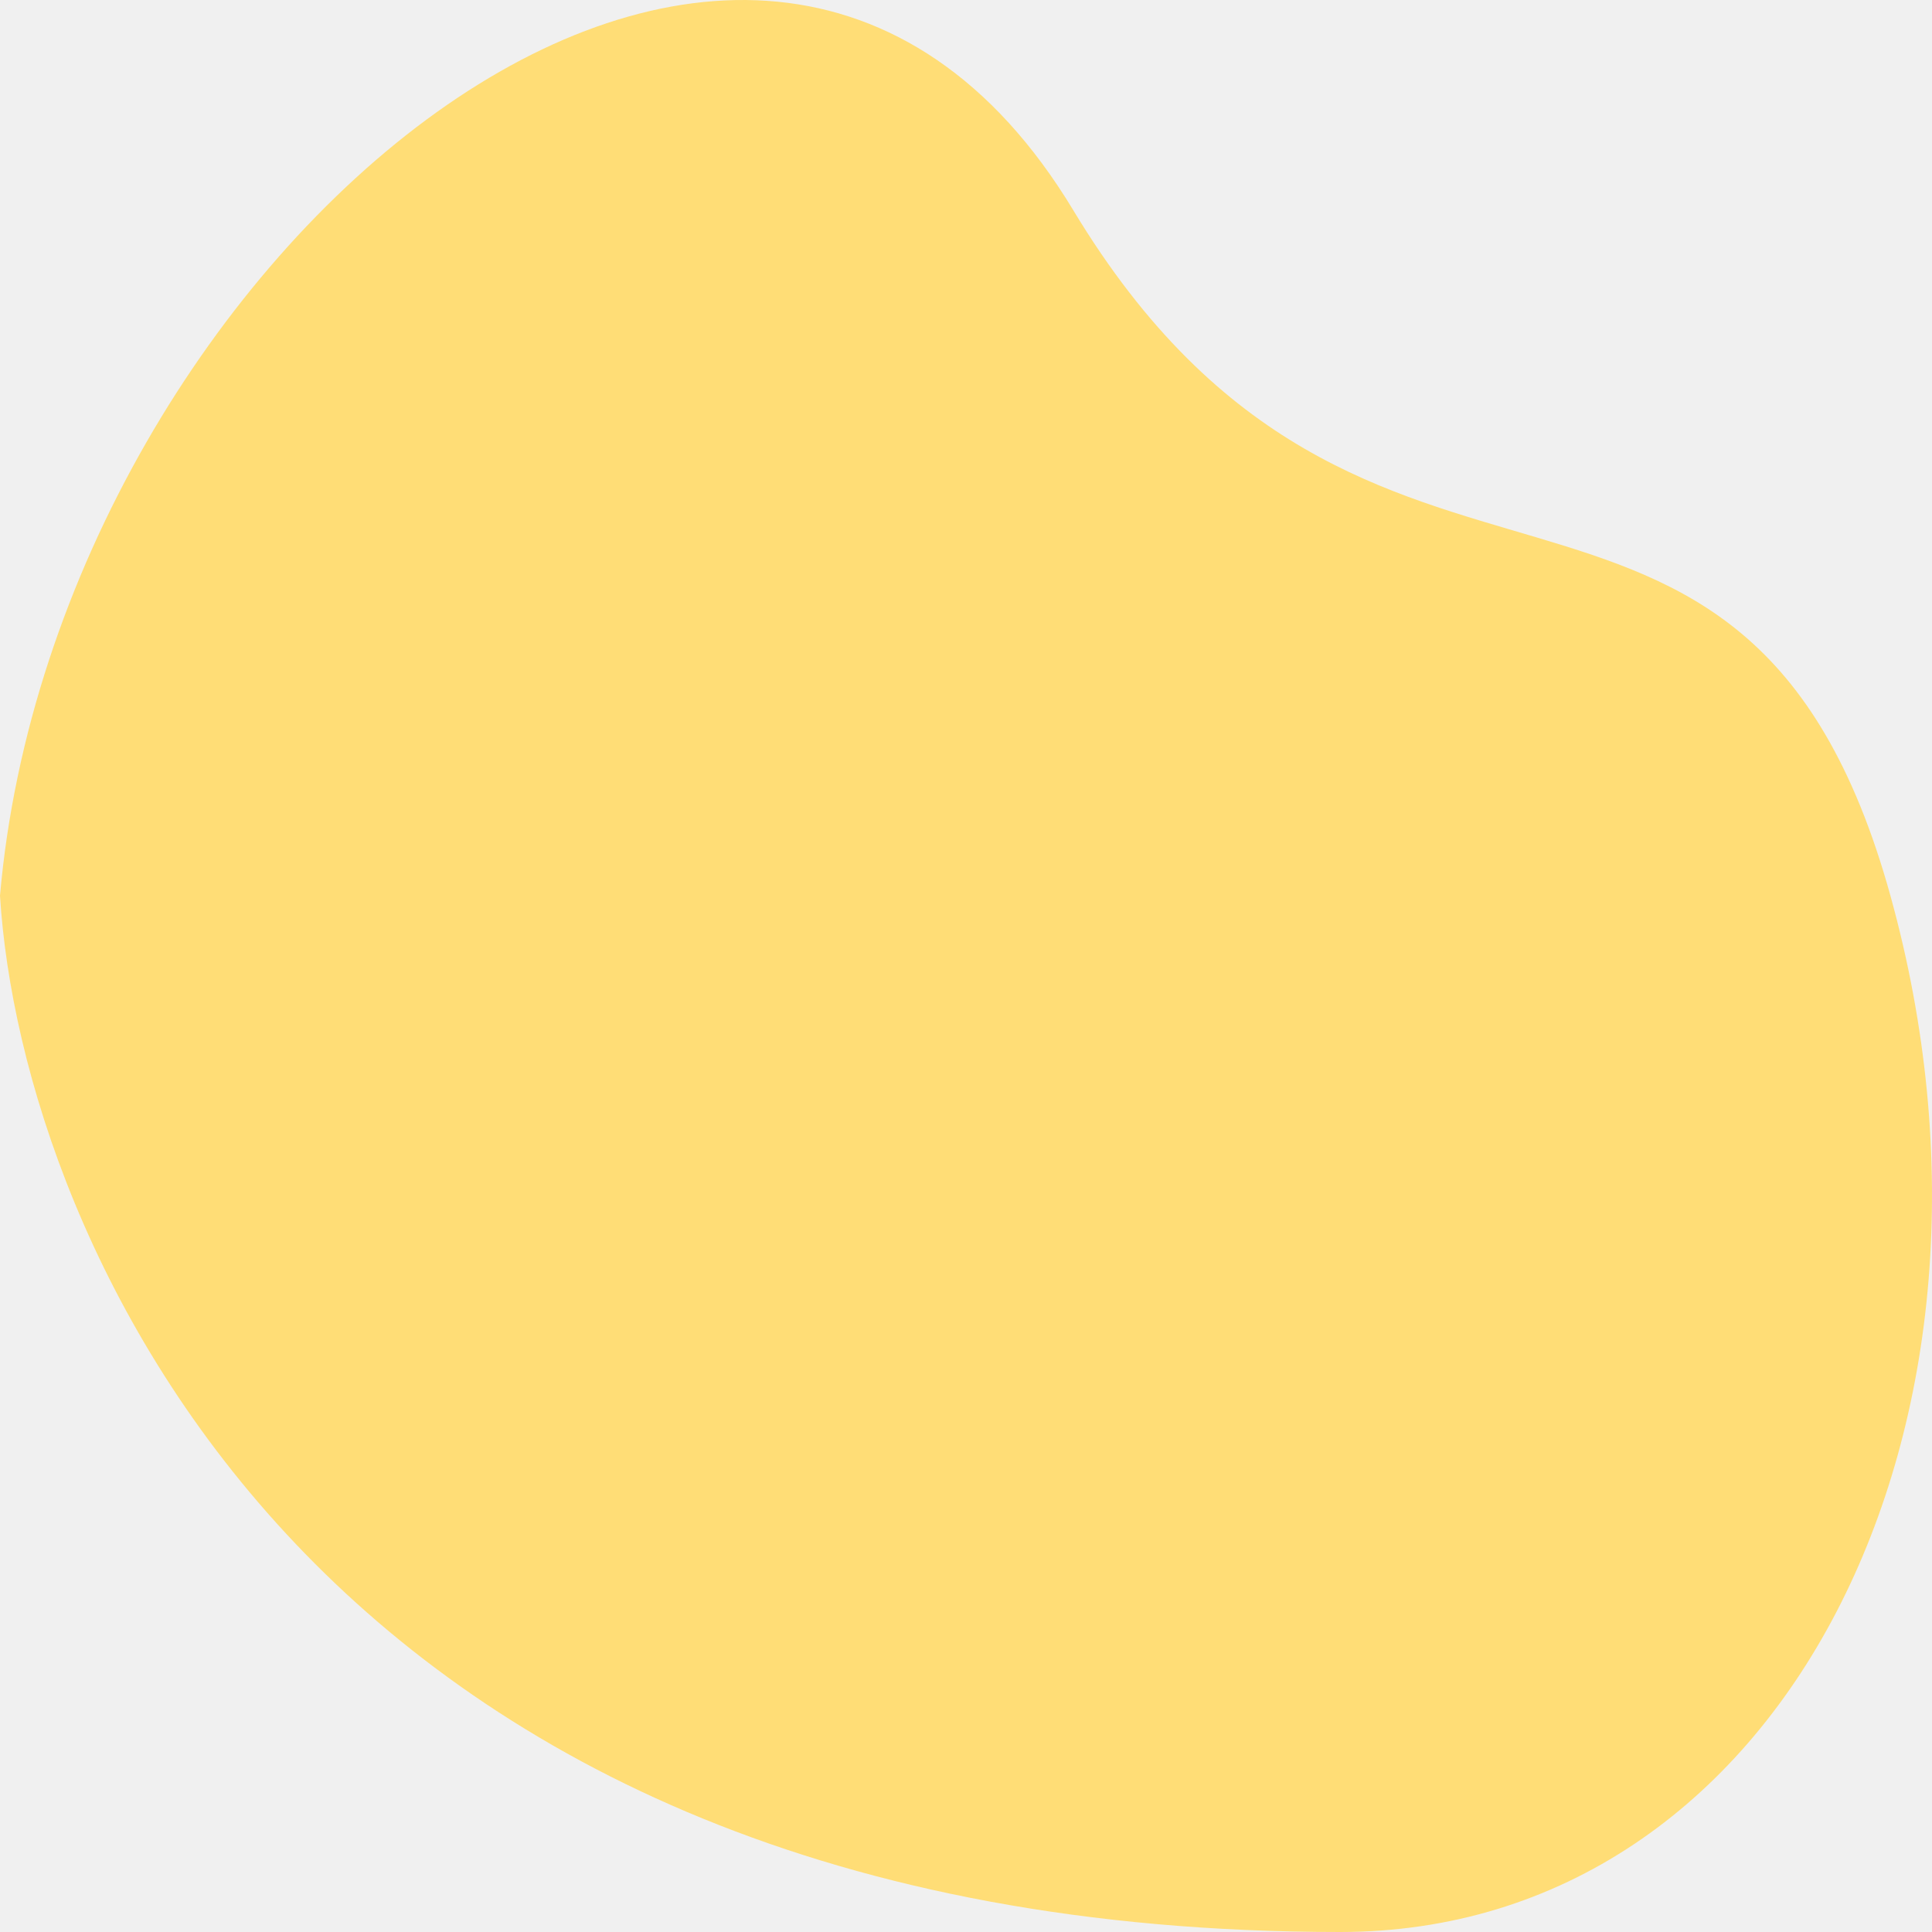
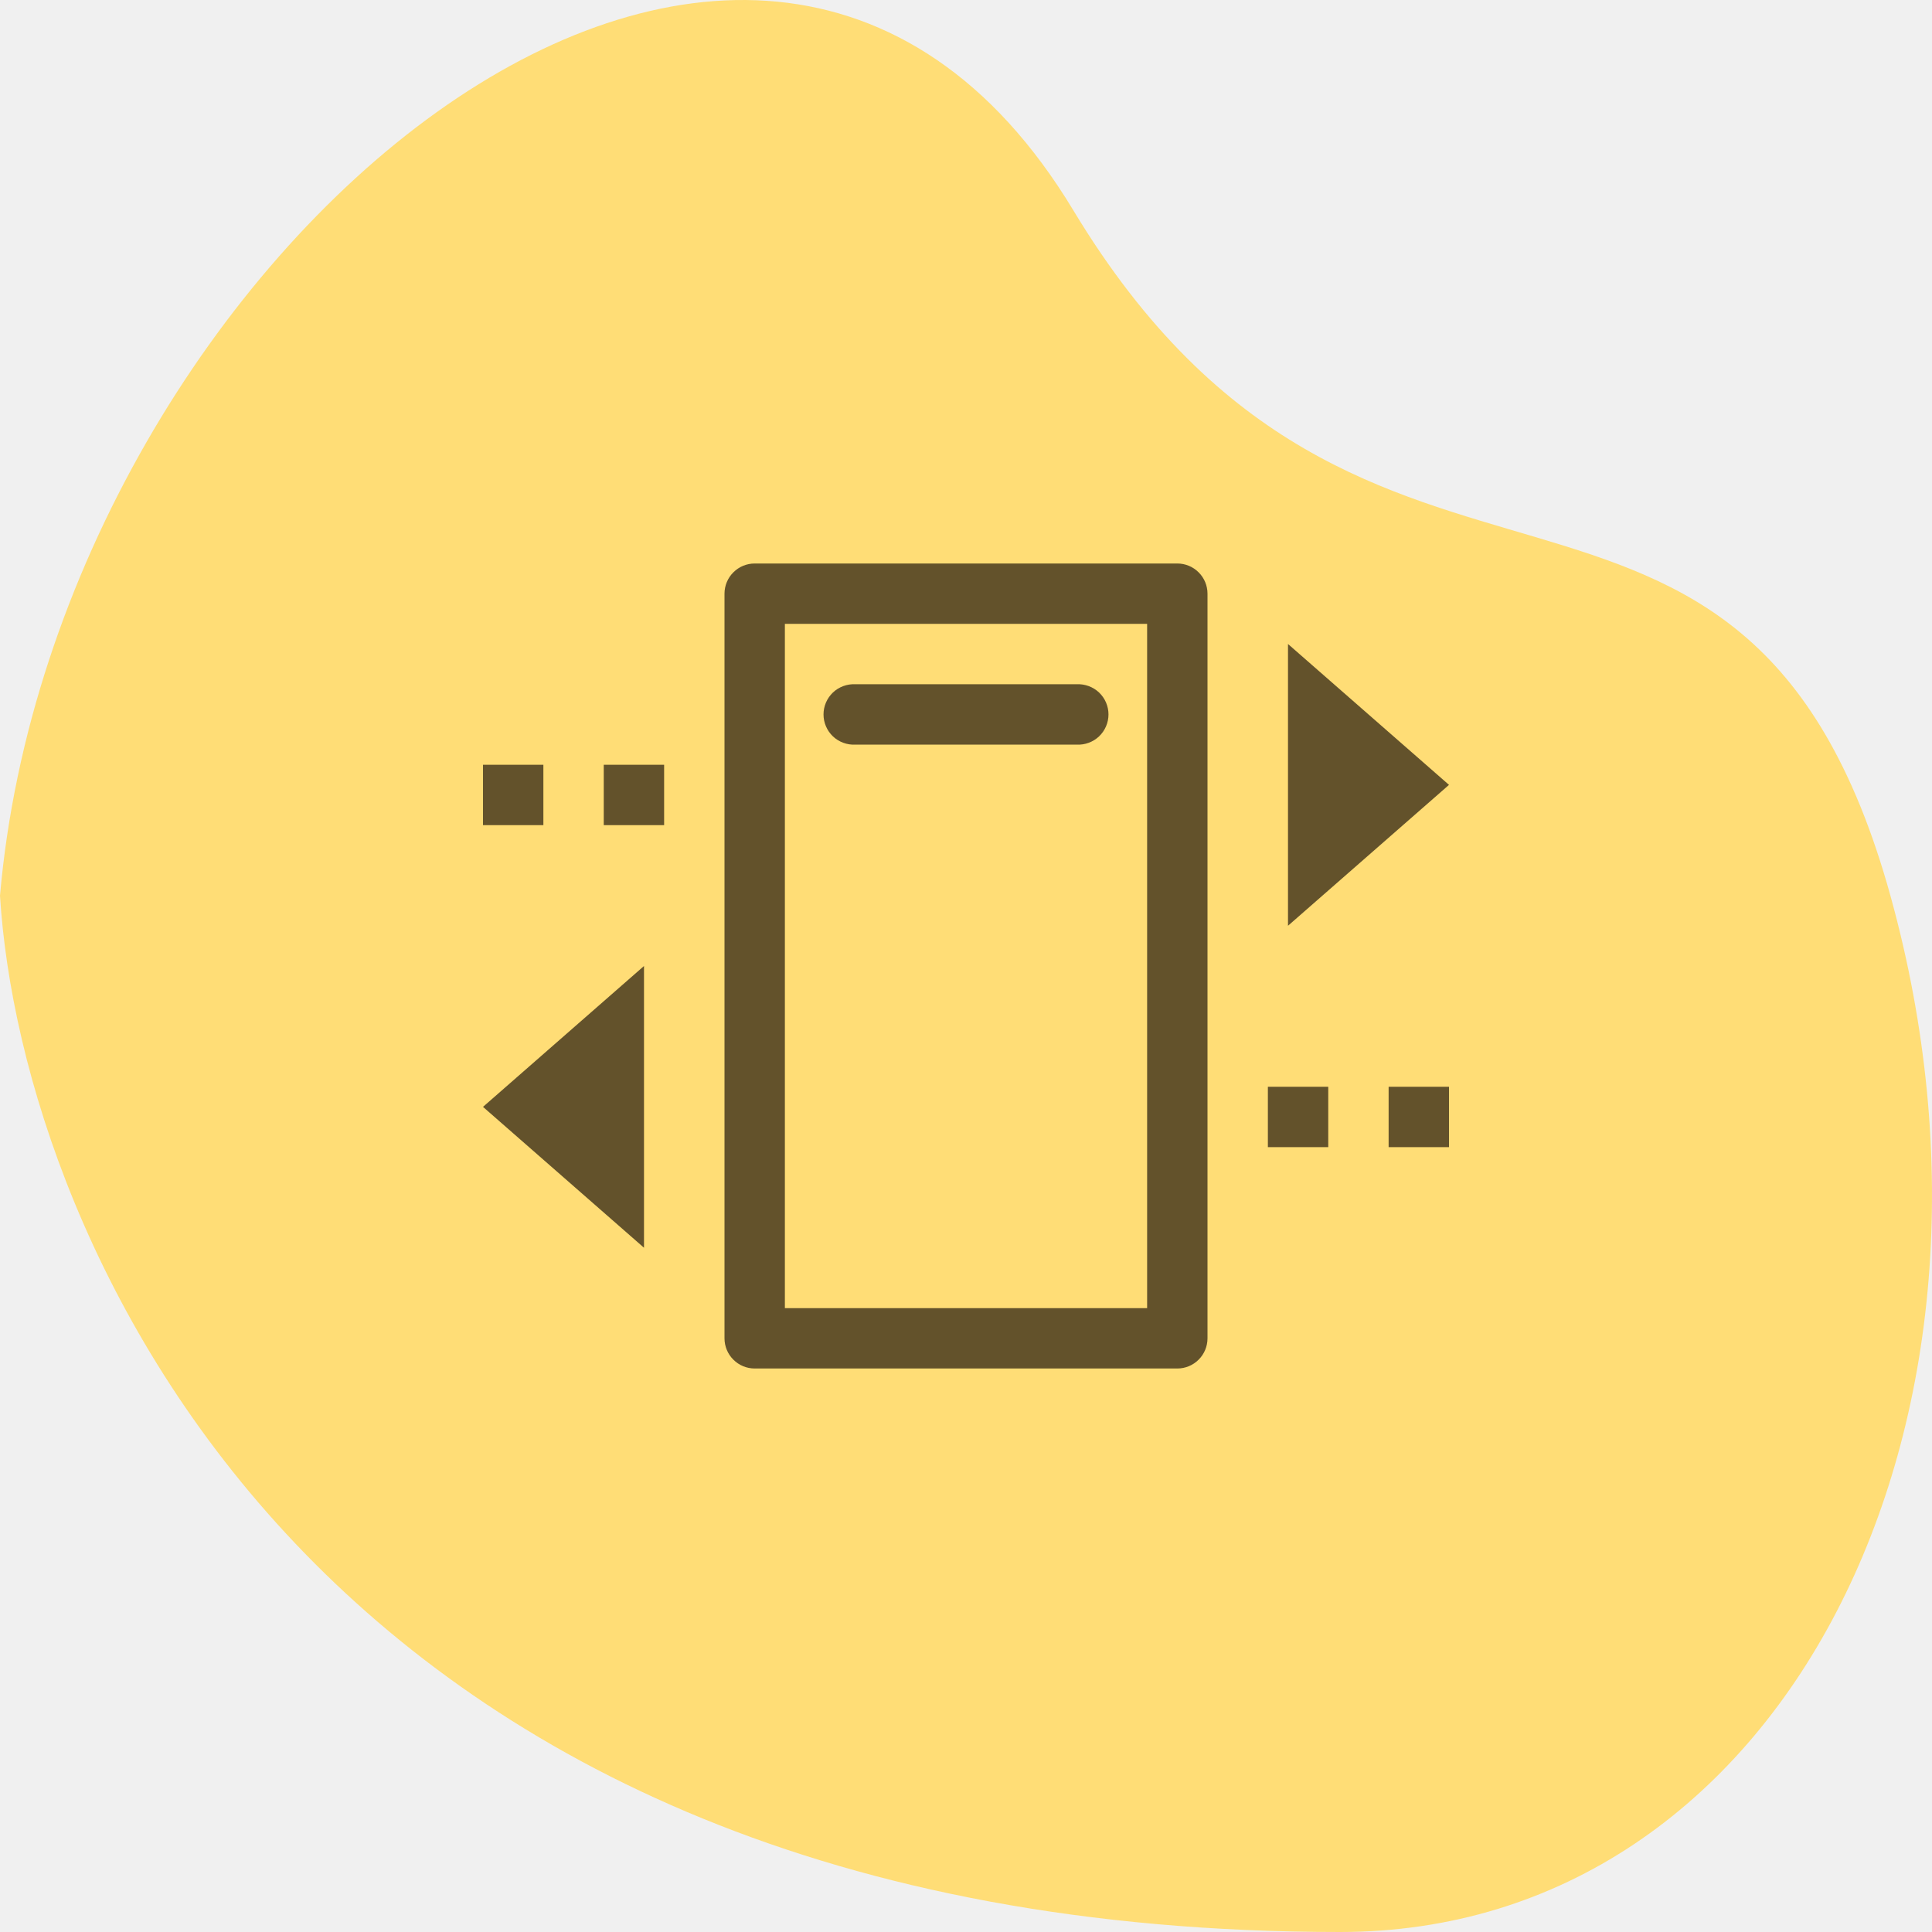
<svg xmlns="http://www.w3.org/2000/svg" width="48" height="48" viewBox="0 0 48 48" fill="none">
-   <path d="M33.295 48C44.314 48 50.602 35.375 46.967 22.253C43.333 9.131 33.966 17.326 26.667 5.226C18.654 -8.064 1.387 6.339 0 22.253C0.53 30.835 7.93 48 33.295 48Z" fill="#FFDD76" />
+   <g clip-path="url(#clip0)">
+     <path d="M33.295 48C44.314 48 50.602 35.375 46.967 22.253C43.333 9.131 33.966 17.326 26.667 5.226C18.654 -8.064 1.387 6.339 0 22.253C0.53 30.835 7.93 48 33.295 48Z" fill="#FFDD76" />
+     <mask id="mask0" mask-type="alpha" maskUnits="userSpaceOnUse" x="12" y="14" width="24" height="20">
+       <path d="M32 16V23L36 19.5L32 16ZM18.75 14C18.551 14 18.36 14.079 18.22 14.22C18.079 14.36 18 14.551 18 14.75V33.25C18 33.449 18.079 33.64 18.22 33.78C18.36 33.921 18.551 34 18.75 34H29.25C29.449 34 29.64 33.921 29.78 33.78C29.921 33.64 30 33.449 30 33.25V14.75C30 14.551 29.921 14.36 29.78 14.22C29.64 14.079 29.449 14 29.25 14H18.75ZM12 19V20.5H13.5V19H12ZM15 19V20.5H16.5V19H15ZM19.5 15.5H28.5V32.5H19.5V15.5ZM21.25 17C21.148 16.995 21.047 17.01 20.951 17.046C20.855 17.081 20.768 17.135 20.694 17.205C20.62 17.276 20.561 17.36 20.521 17.454C20.481 17.547 20.46 17.648 20.46 17.75C20.46 17.852 20.481 17.953 20.521 18.046C20.561 18.14 20.62 18.224 20.694 18.295C20.768 18.365 20.855 18.419 20.951 18.454C21.047 18.49 21.148 18.505 21.25 18.5H26.75C26.852 18.505 26.953 18.49 27.049 18.454C27.145 18.419 27.232 18.365 27.306 18.295C27.38 18.224 27.439 18.14 27.479 18.046C27.519 17.953 27.54 17.852 27.54 17.75C27.54 17.648 27.519 17.547 27.479 17.454C27.439 17.36 27.38 17.276 27.306 17.205C27.232 17.135 27.145 17.081 27.049 17.046C26.953 17.01 26.852 16.995 26.75 17H21.25ZM16 24L12 27.5L16 31V24ZM31.5 27V28.5H33V27H31.5ZM34.5 27V28.5H36V27H34.5Z" fill="white" />
+     </mask>
+     <g mask="url(#mask0)">
+       <path d="M32 16V23L36 19.5L32 16ZM18.75 14C18.551 14 18.36 14.079 18.22 14.22C18.079 14.36 18 14.551 18 14.75V33.25C18 33.449 18.079 33.64 18.22 33.78C18.36 33.921 18.551 34 18.75 34H29.25C29.449 34 29.64 33.921 29.78 33.78C29.921 33.64 30 33.449 30 33.25V14.75C30 14.551 29.921 14.36 29.78 14.22C29.64 14.079 29.449 14 29.25 14H18.75ZM12 19V20.5H13.5V19H12ZM15 19V20.5H16.5V19H15ZM19.5 15.5H28.5V32.5H19.5V15.5ZM21.25 17C21.148 16.995 21.047 17.01 20.951 17.046C20.855 17.081 20.768 17.135 20.694 17.205C20.62 17.276 20.561 17.36 20.521 17.454C20.481 17.547 20.46 17.648 20.46 17.75C20.46 17.852 20.481 17.953 20.521 18.046C20.561 18.14 20.62 18.224 20.694 18.295C20.768 18.365 20.855 18.419 20.951 18.454C21.047 18.49 21.148 18.505 21.25 18.5H26.75C26.852 18.505 26.953 18.49 27.049 18.454C27.145 18.419 27.232 18.365 27.306 18.295C27.38 18.224 27.439 18.14 27.479 18.046C27.519 17.953 27.54 17.852 27.54 17.75C27.54 17.648 27.519 17.547 27.479 17.454C27.439 17.36 27.38 17.276 27.306 17.205C27.232 17.135 27.145 17.081 27.049 17.046C26.953 17.01 26.852 16.995 26.75 17H21.25ZM16 24L12 27.5L16 31V24ZM31.5 27V28.5H33V27H31.5ZM34.5 27V28.5H36V27H34.5Z" fill="#63522B" stroke="#63522B" stroke-width="6.25" />
+     </g>
+   </g>
+   <defs>
+     <clipPath id="clip0">
+       <rect width="48" height="48" fill="white" />
+     </clipPath>
+   </defs>
</svg>
